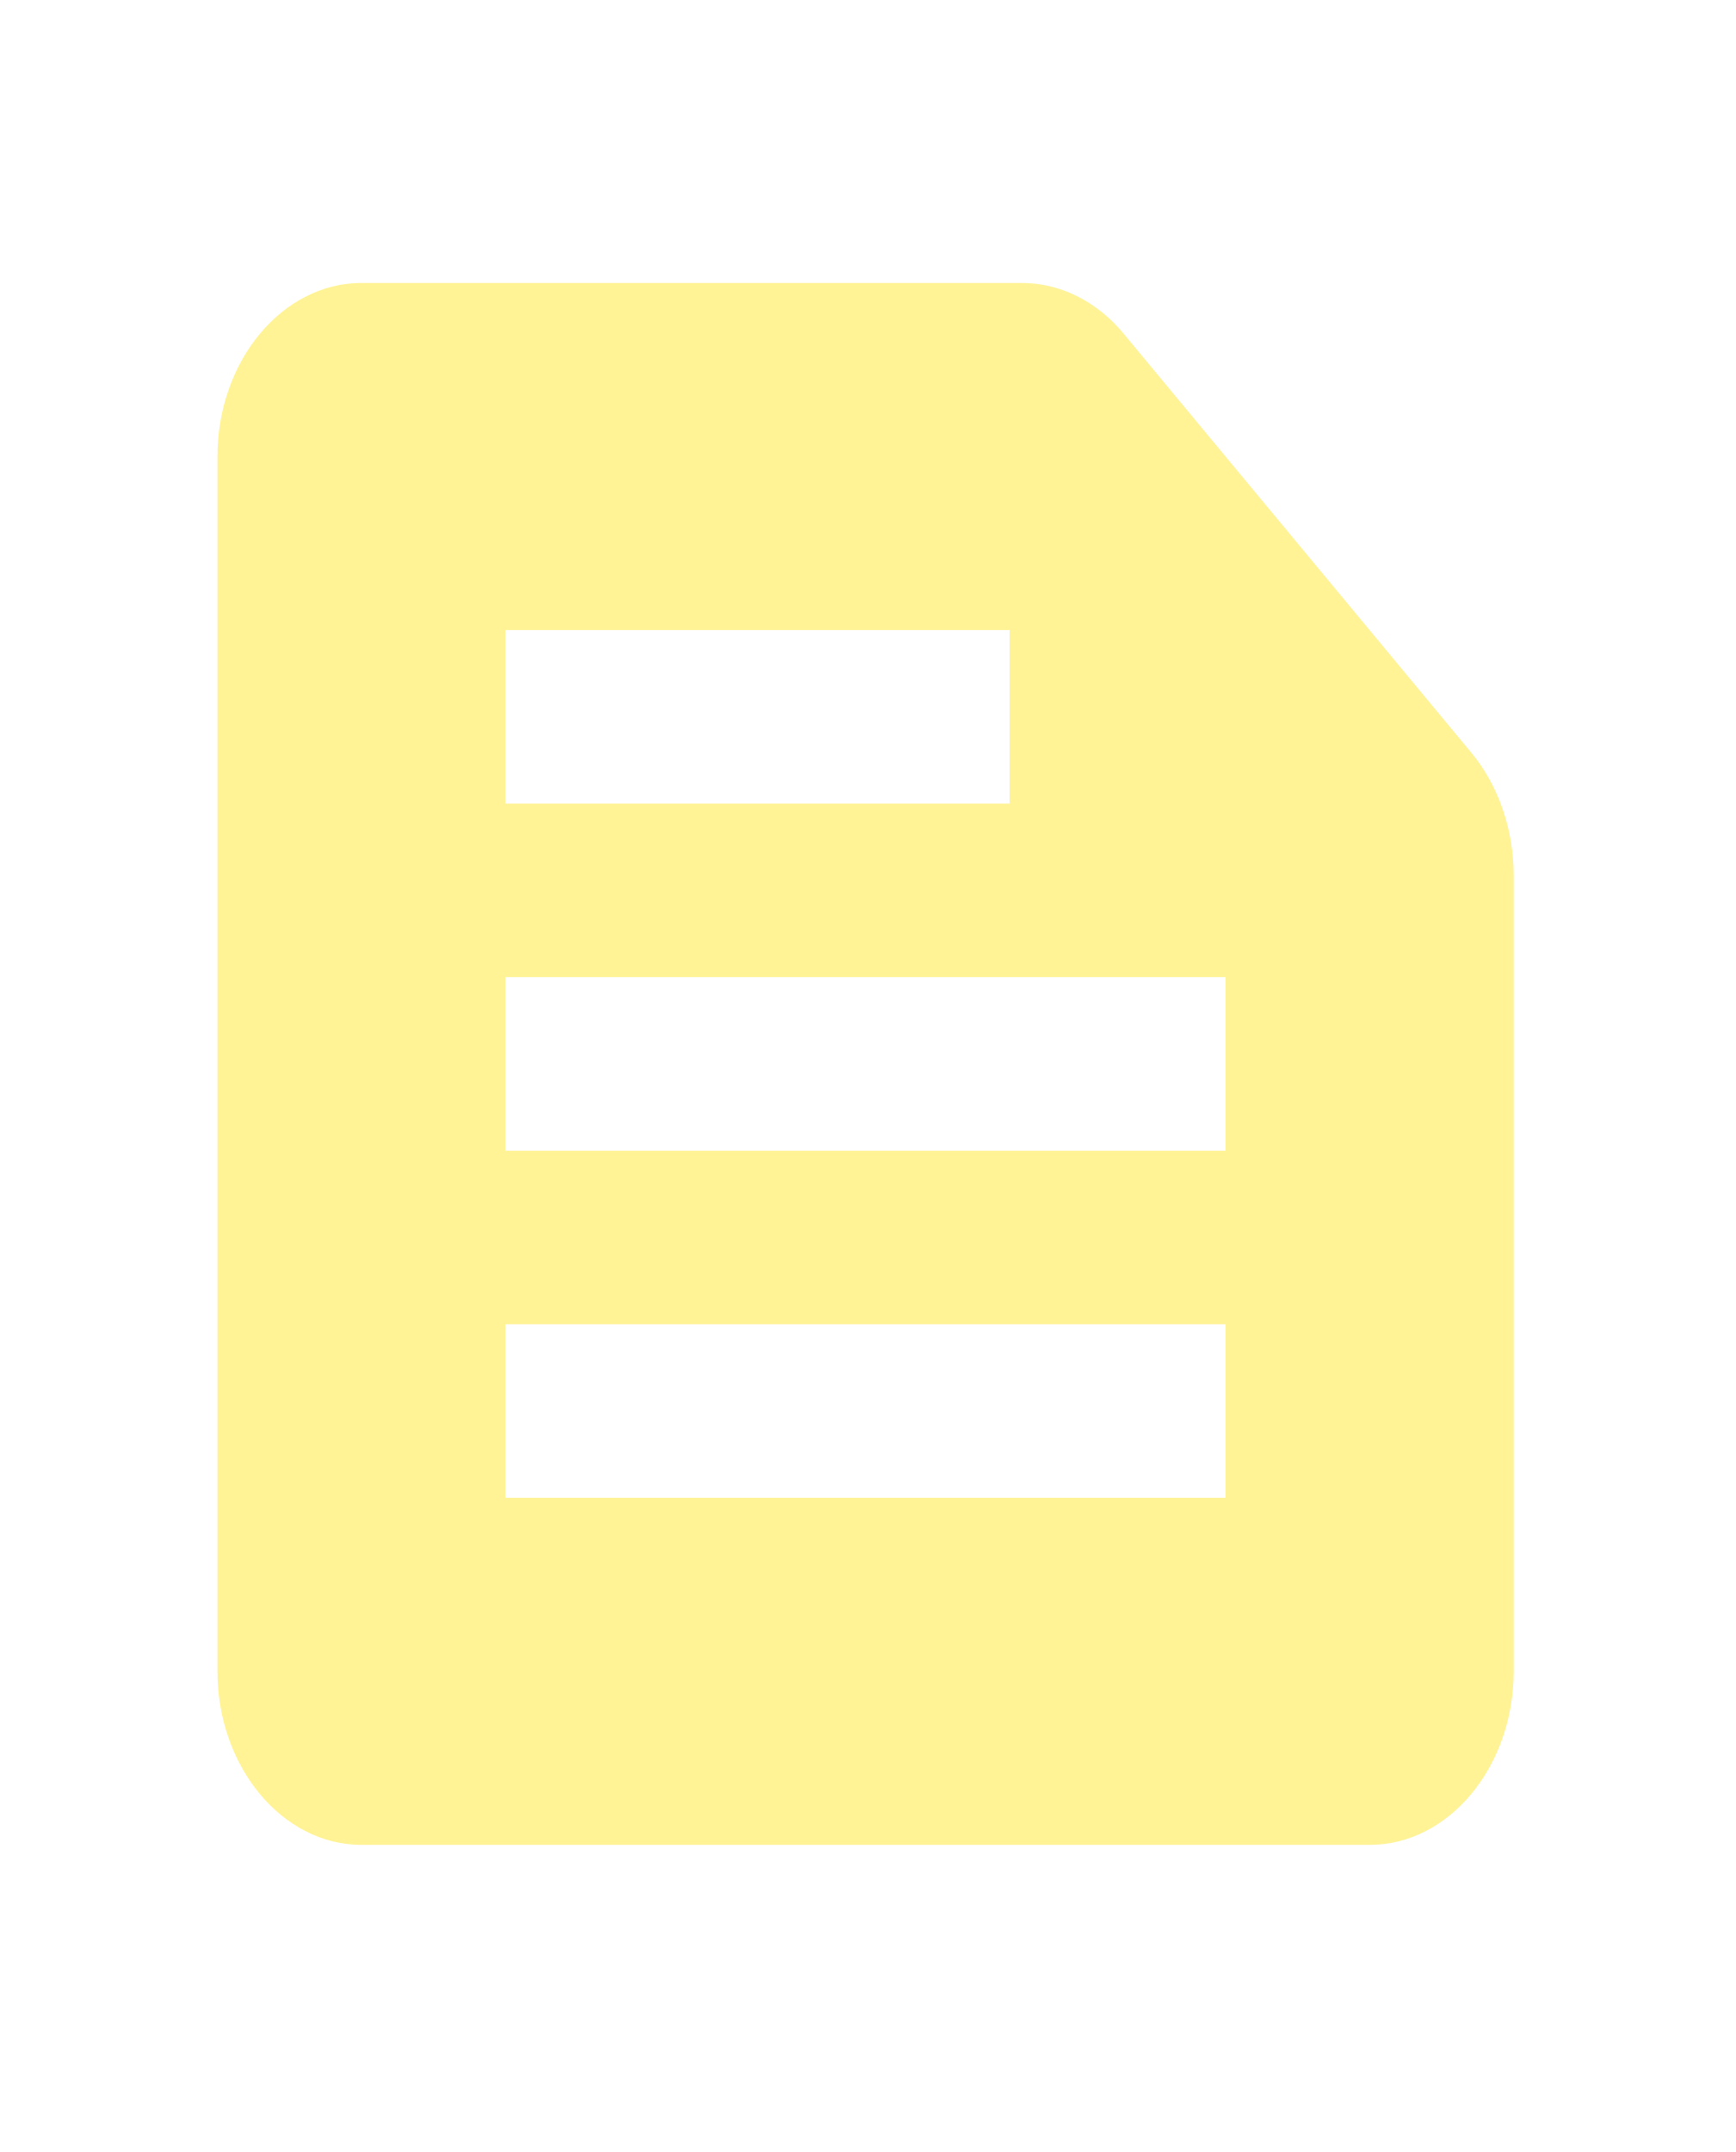
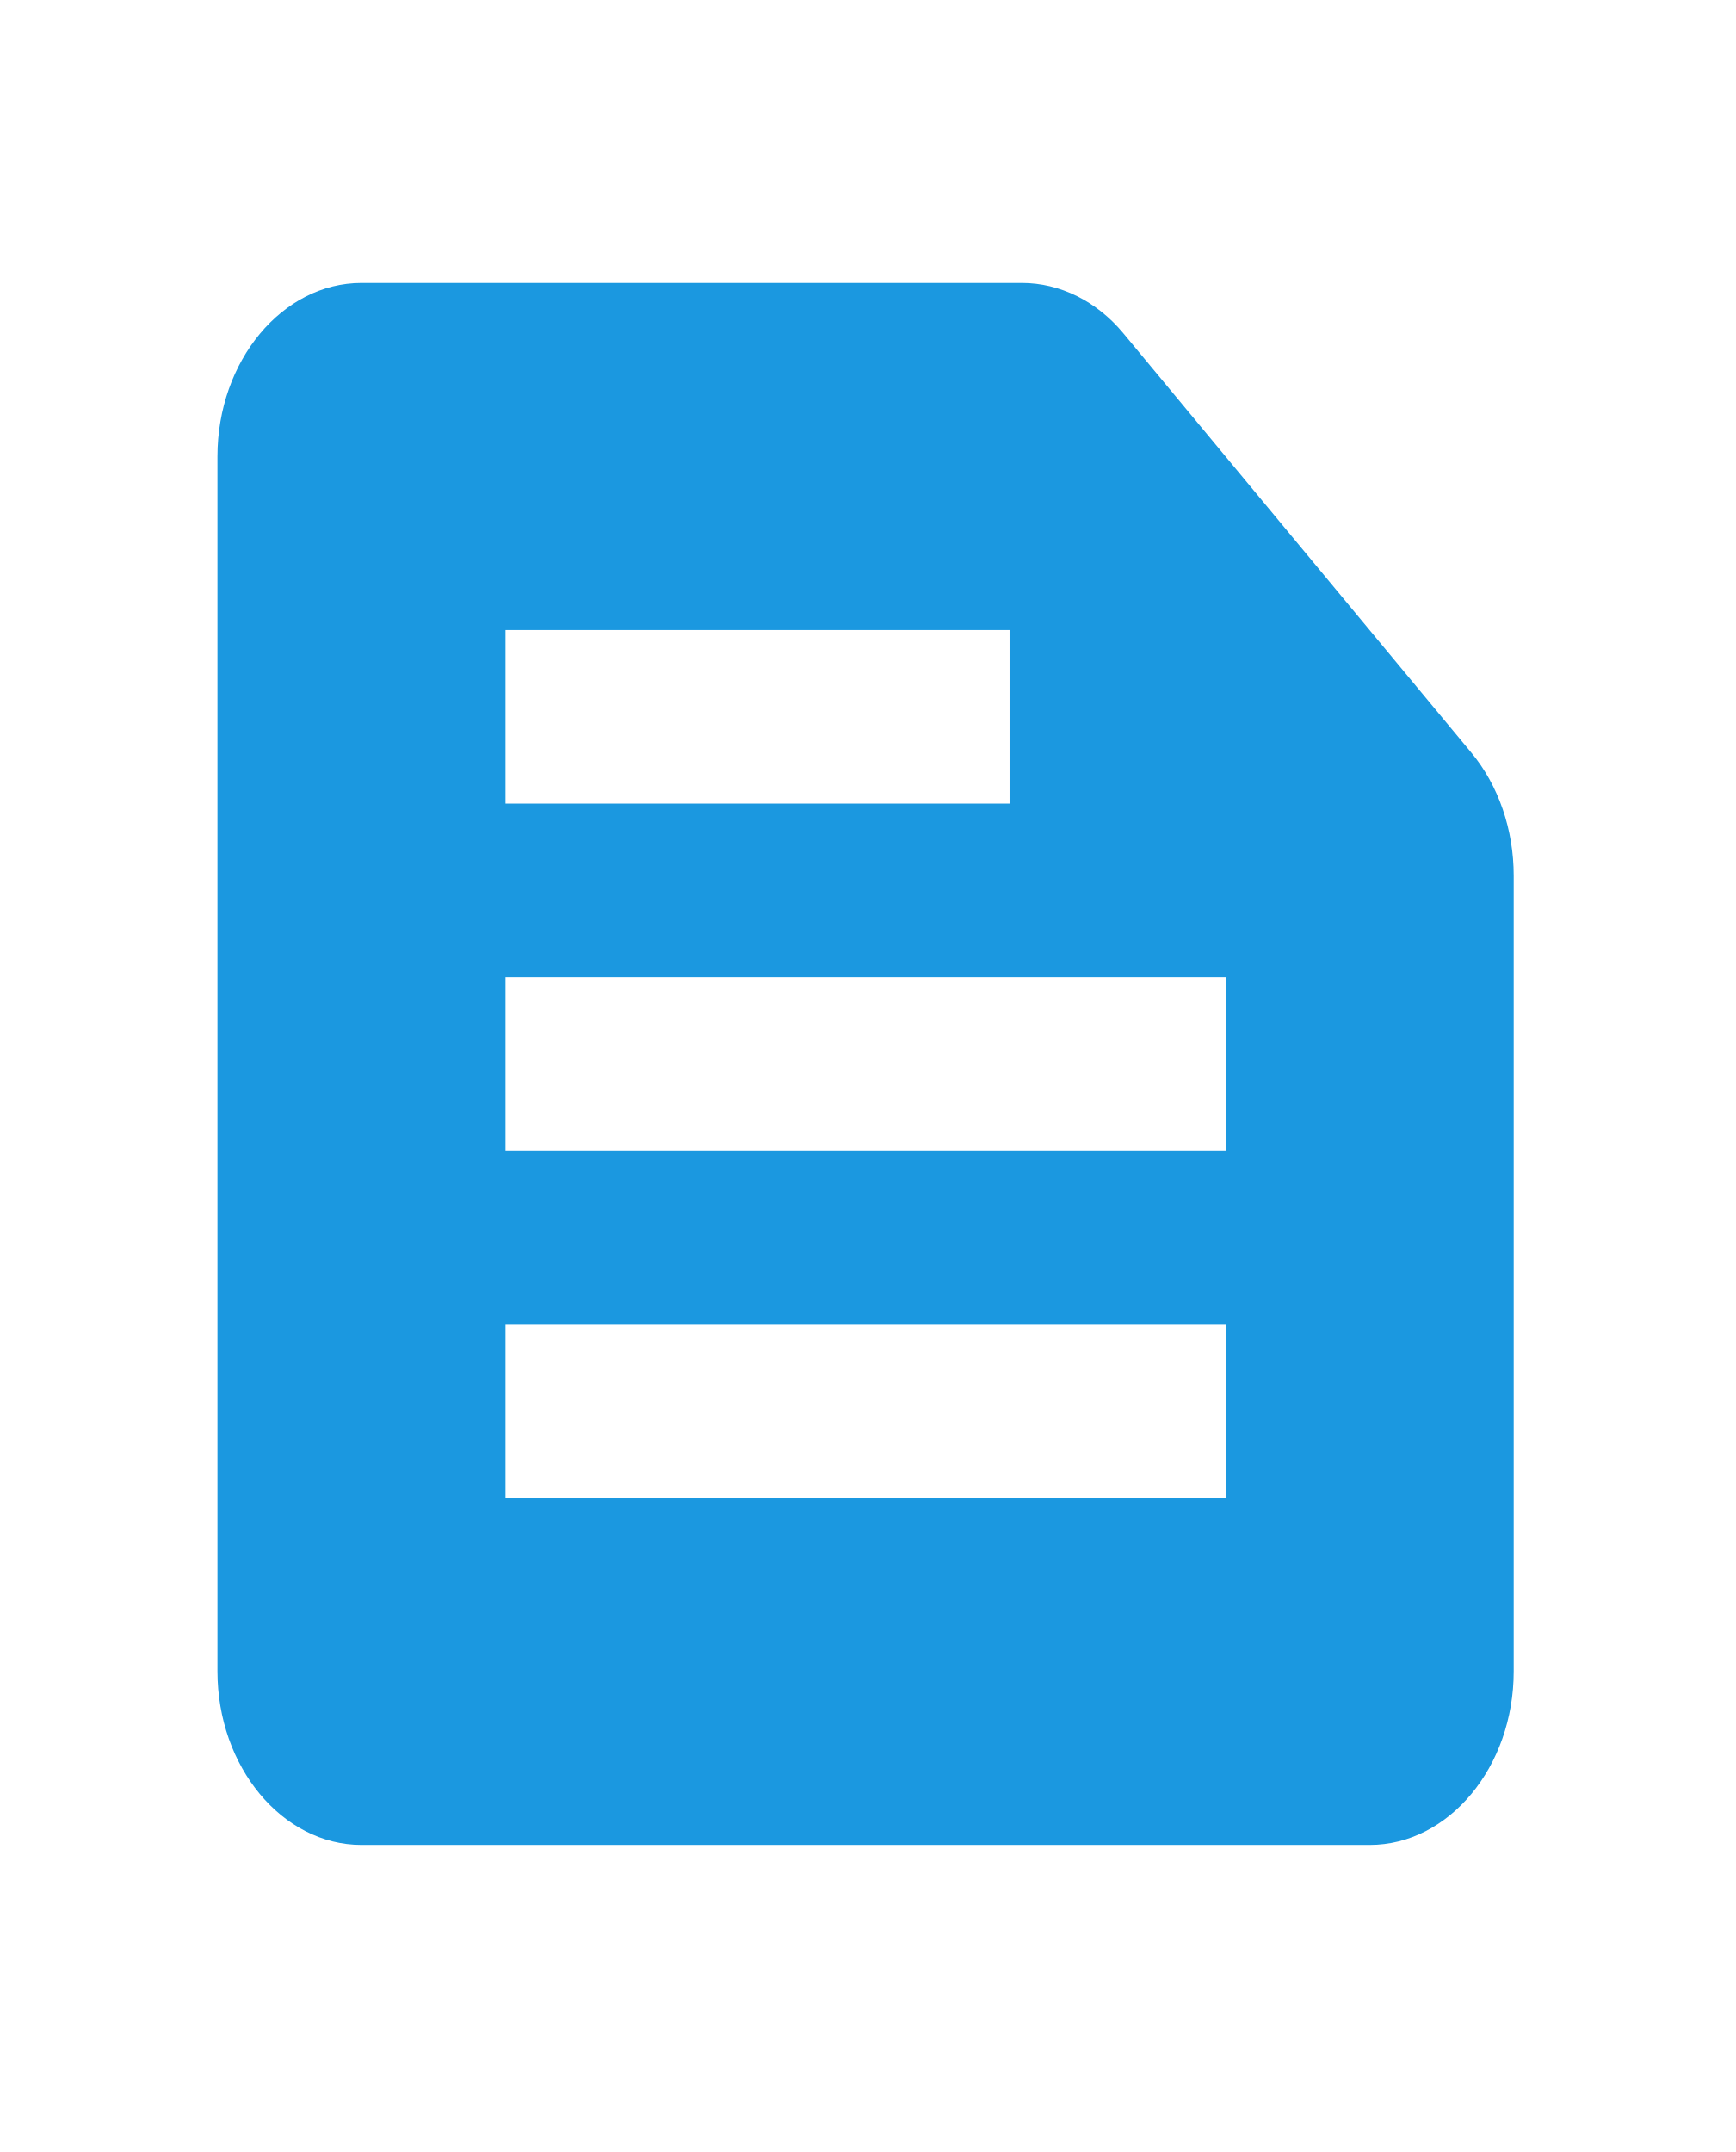
<svg xmlns="http://www.w3.org/2000/svg" width="25" height="31" viewBox="0 0 25 31" fill="none">
-   <path d="M21.195 10.839L16.184 4.801C15.801 4.339 15.271 4.076 14.722 4.076H5.208C4.067 4.076 3.133 5.201 3.133 6.576V24.076C3.133 25.451 4.067 26.576 5.208 26.576H19.733C20.874 26.576 21.808 25.451 21.808 24.076V12.614C21.808 11.951 21.59 11.314 21.195 10.839ZM7.283 9.076H14.545V11.576H7.283V9.076ZM17.658 21.576H7.283V19.076H17.658V21.576ZM17.658 16.576H7.283V14.076H17.658V16.576Z" fill="#fff395" />
+   <path d="M21.195 10.839L16.184 4.801C15.801 4.339 15.271 4.076 14.722 4.076H5.208C4.067 4.076 3.133 5.201 3.133 6.576V24.076C3.133 25.451 4.067 26.576 5.208 26.576H19.733C20.874 26.576 21.808 25.451 21.808 24.076V12.614C21.808 11.951 21.59 11.314 21.195 10.839ZM7.283 9.076H14.545V11.576H7.283V9.076ZM17.658 21.576H7.283V19.076H17.658V21.576ZM17.658 16.576H7.283V14.076H17.658V16.576Z" fill="#1B98E0" />
</svg>
